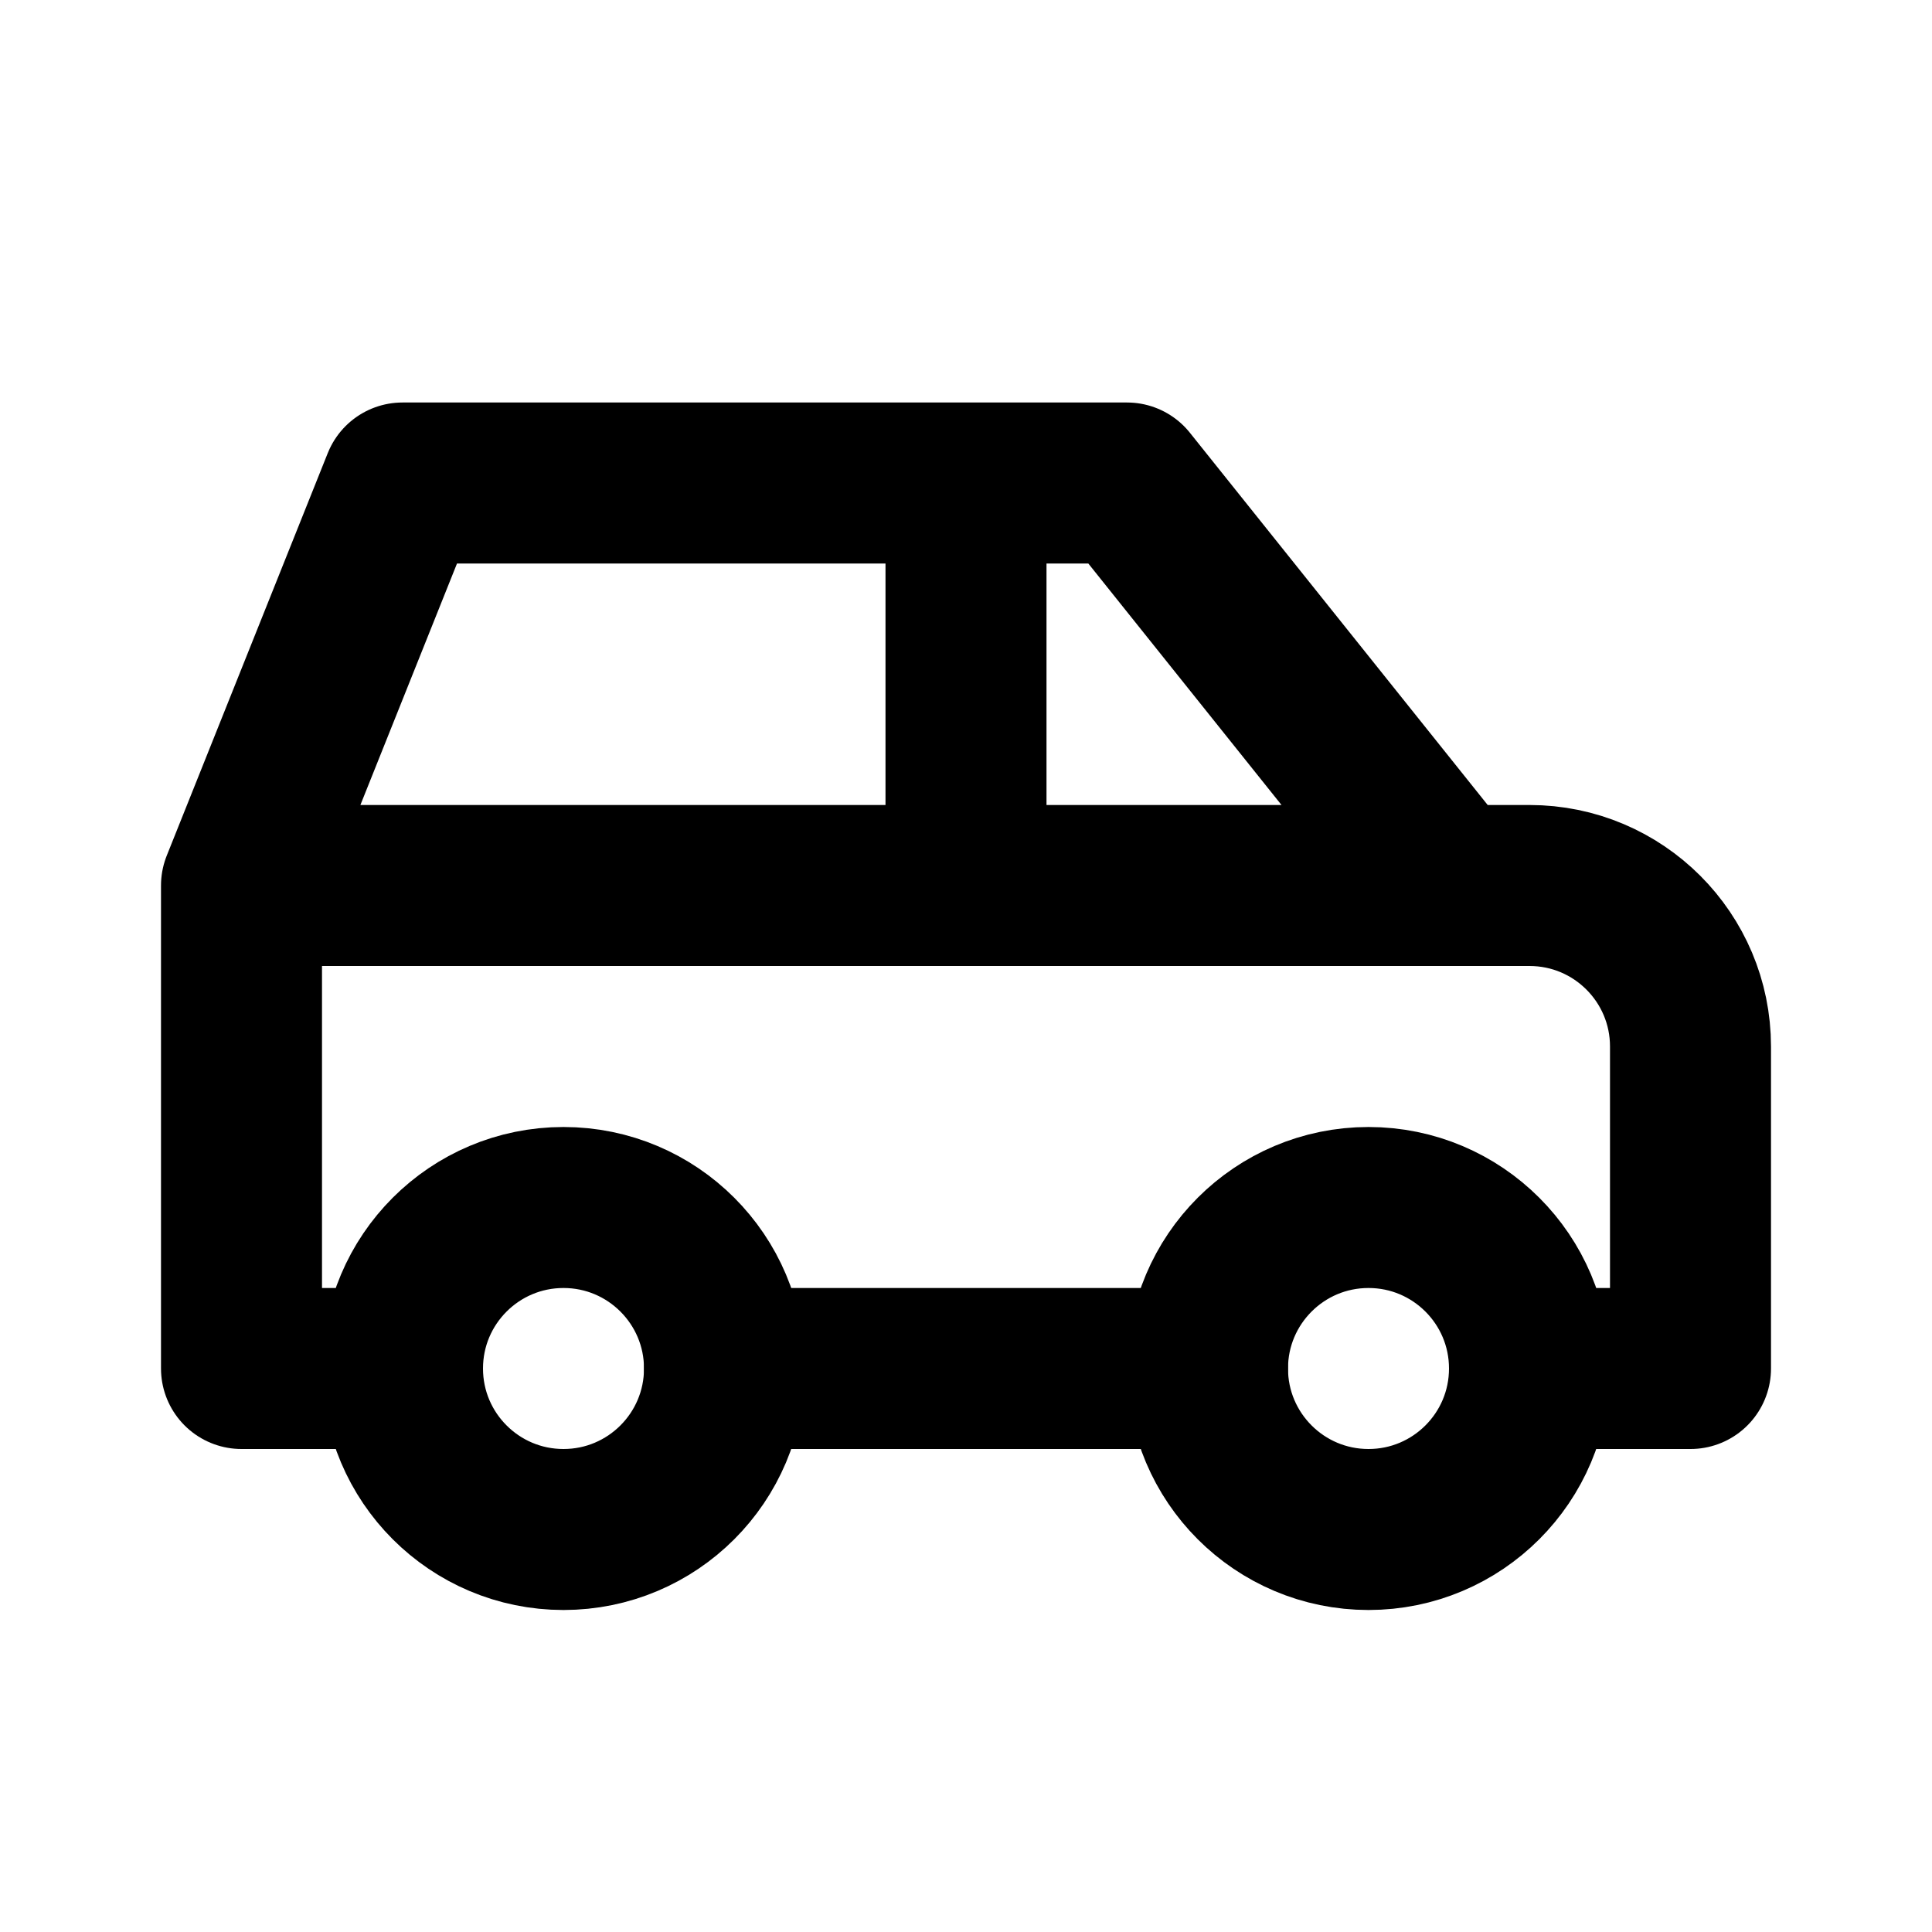
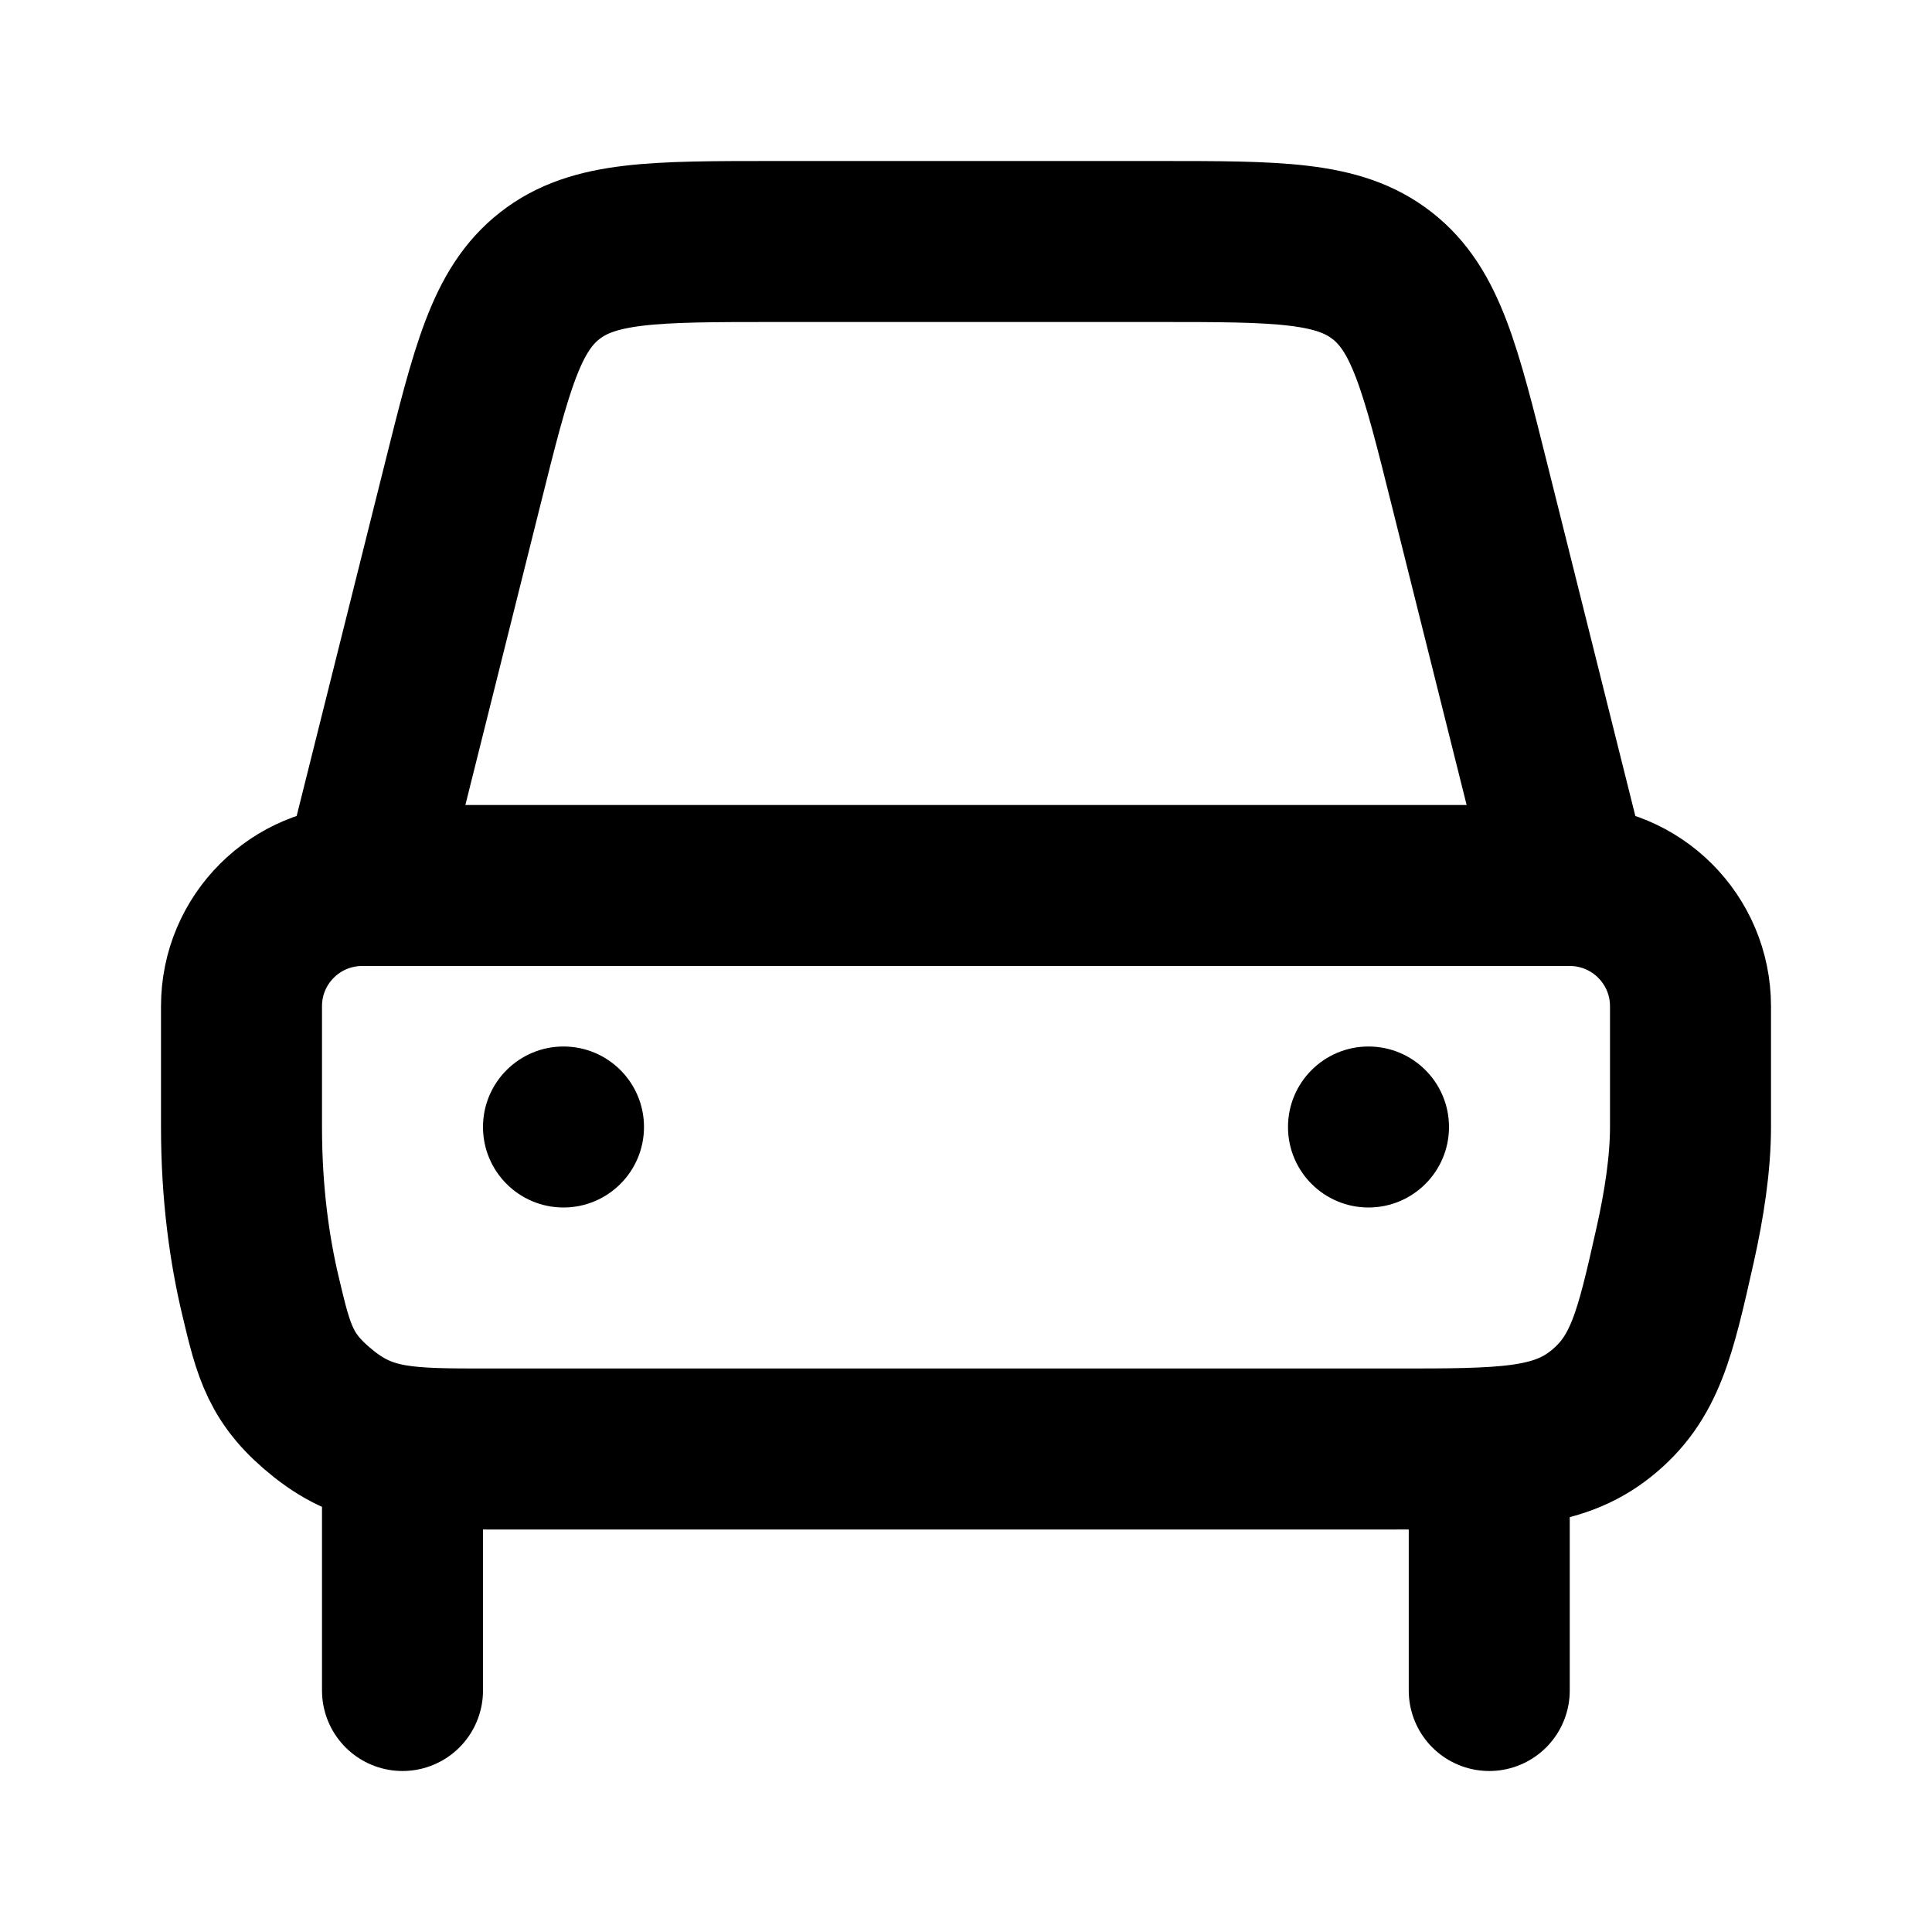
- <svg xmlns="http://www.w3.org/2000/svg" width="24" height="24" viewBox="0 0 24 24" fill="none" stroke="currentColor" stroke-width="2" stroke-linecap="round" stroke-linejoin="round" class="icon icon-tabler icons-tabler-outline icon-tabler-car">
-   <path stroke="none" d="M0 0h24v24H0z" fill="none" />
-   <path d="M7 17m-2 0a2 2 0 1 0 4 0a2 2 0 1 0 -4 0" />
-   <path d="M17 17m-2 0a2 2 0 1 0 4 0a2 2 0 1 0 -4 0" />
-   <path d="M5 17h-2v-6l2 -5h9l4 5h1a2 2 0 0 1 2 2v4h-2m-4 0h-6m-6 -6h15m-6 0v-5" />
+ <svg xmlns="http://www.w3.org/2000/svg" width="24" height="24" fill="none">
+   <path d="M5 21v-3m13.5 3v-3m-14-7c-.828 0-1.5.67-1.5 1.499V14c0 .827.1 1.532.238 2.108.163.687.245 1.03.79 1.461C4.573 18 5.065 18 6.05 18h11.288c1.335 0 2.003 0 2.551-.439s.672-.99.92-2.095c.113-.503.191-1.015.191-1.466v-1.5a1.5 1.5 0 0 0-1.5-1.5m-15 0l1.243-4.97c.363-1.455.545-2.183 1.088-2.606C7.373 3 8.123 3 9.623 3h4.754c1.5 0 2.25 0 2.792.424.543.423.725 1.15 1.088 2.606L19.5 11m-15 0h15" stroke="currentColor" stroke-width="2" stroke-linecap="round" stroke-linejoin="round" />
+   <path d="M8 14a1 1 0 1 1-2 0 1 1 0 0 1 2 0zm10 0a1 1 0 1 1-2 0 1 1 0 0 1 2 0z" fill="currentColor" />
</svg>
